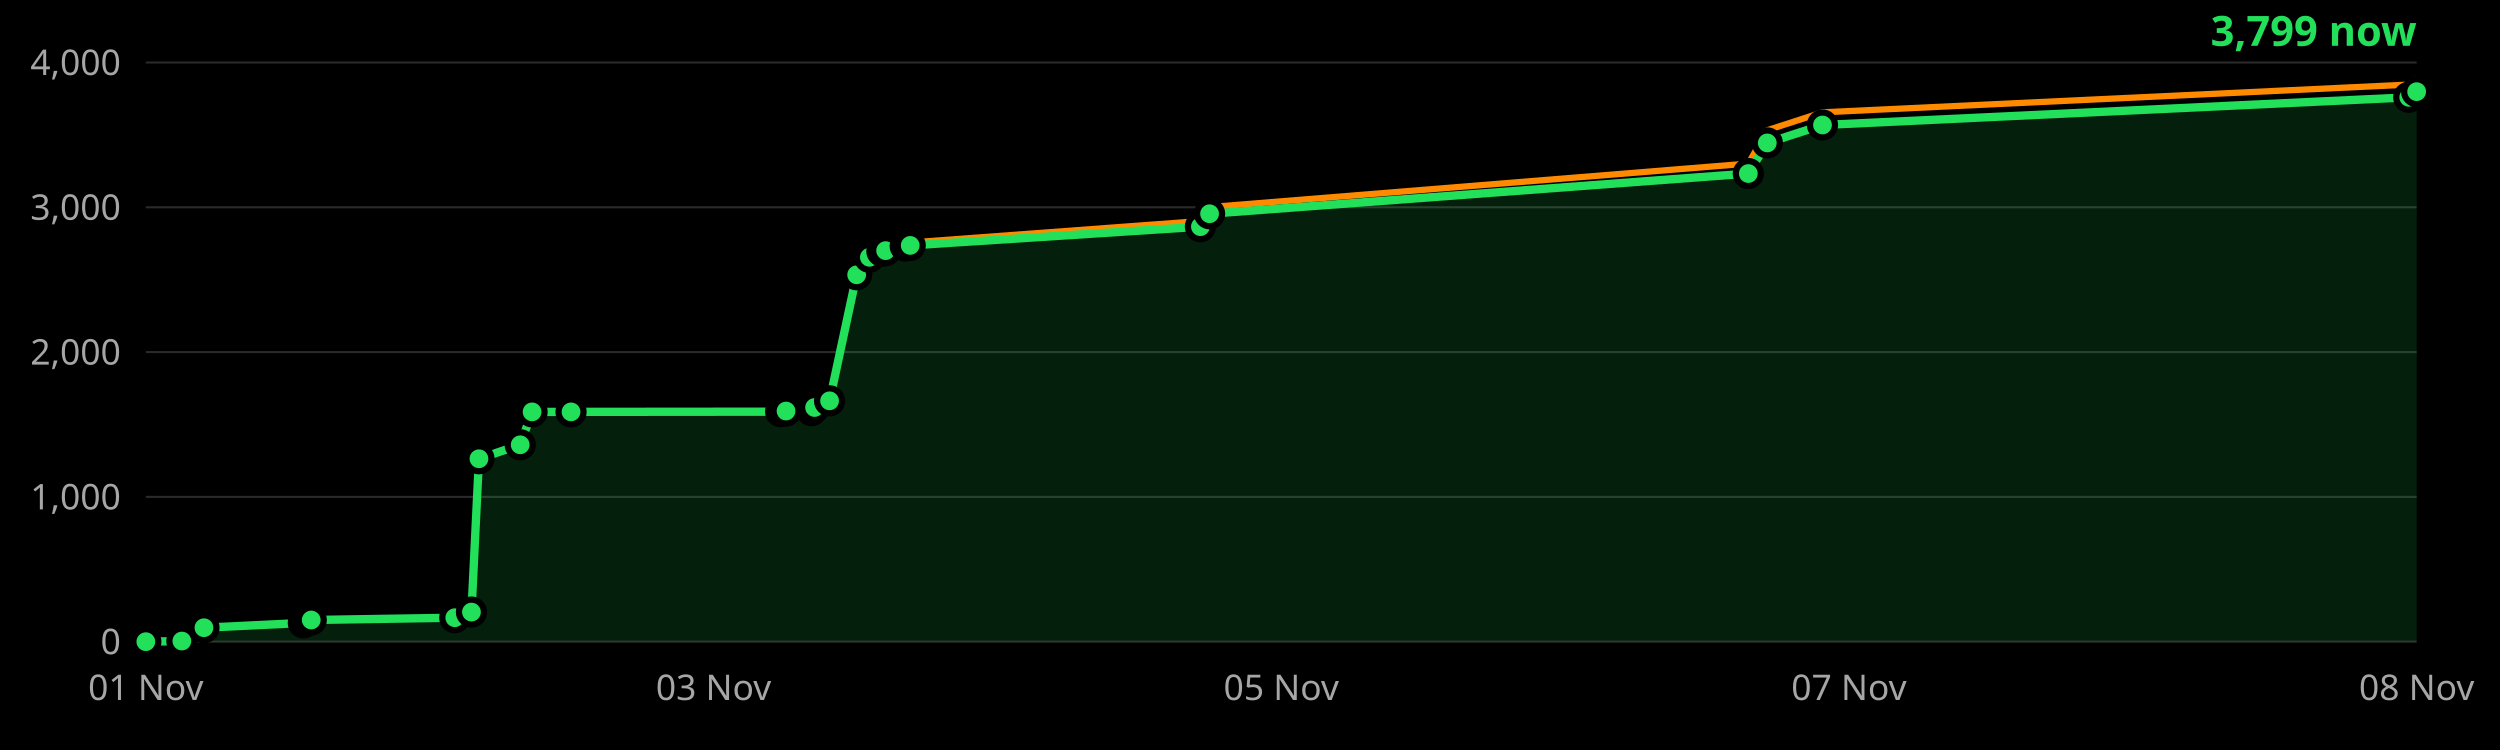
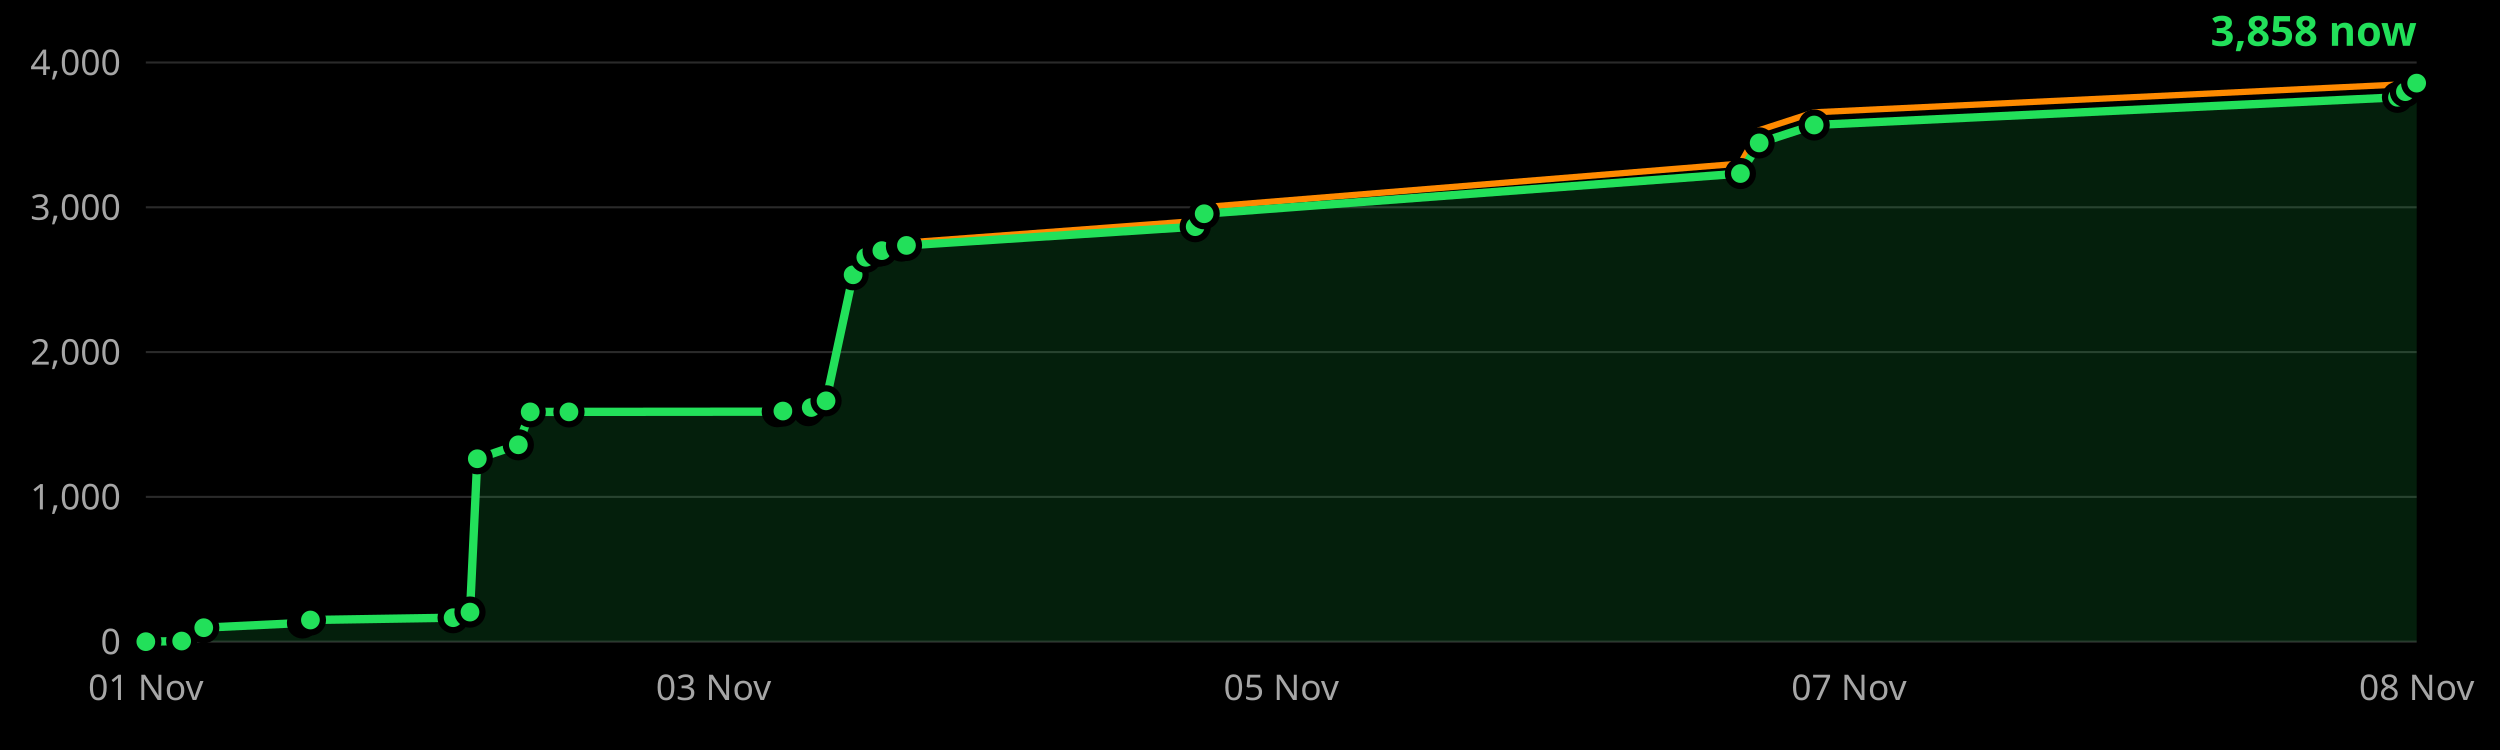
- <svg xmlns="http://www.w3.org/2000/svg" viewBox="0 0 1200 360" role="img" aria-label="Functions matched over time, now 3799">
+ <svg xmlns="http://www.w3.org/2000/svg" viewBox="0 0 1200 360" role="img" aria-label="Functions matched over time, now 3858">
  <style>text{font-family:Segoe UI,system-ui,sans-serif}.h-t,.h-g{opacity:0;pointer-events:none}.h-p:hover .h-t,.h-p:hover .h-g,.h-p:focus .h-t,.h-p:focus .h-g{opacity:1}.h-p:hover .h-d,.h-p:focus .h-d{r:8}.h-p{outline:none}</style>
  <rect width="1200" height="360" fill="#000" />
  <line x1="70" x2="1160" y1="308.0" y2="308.0" stroke="#2a2a2a" stroke-width="1" />
  <text x="58" y="314.0" fill="#a6a6a6" font-size="17" text-anchor="end">0</text>
  <line x1="70" x2="1160" y1="238.5" y2="238.5" stroke="#2a2a2a" stroke-width="1" />
  <text x="58" y="244.5" fill="#a6a6a6" font-size="17" text-anchor="end">1,000</text>
  <line x1="70" x2="1160" y1="169.0" y2="169.0" stroke="#2a2a2a" stroke-width="1" />
  <text x="58" y="175.0" fill="#a6a6a6" font-size="17" text-anchor="end">2,000</text>
  <line x1="70" x2="1160" y1="99.5" y2="99.5" stroke="#2a2a2a" stroke-width="1" />
  <text x="58" y="105.5" fill="#a6a6a6" font-size="17" text-anchor="end">3,000</text>
  <line x1="70" x2="1160" y1="30.0" y2="30.0" stroke="#2a2a2a" stroke-width="1" />
  <text x="58" y="36.0" fill="#a6a6a6" font-size="17" text-anchor="end">4,000</text>
  <text x="70.0" y="336" fill="#a6a6a6" font-size="17" text-anchor="middle">01 Nov</text>
  <text x="342.5" y="336" fill="#a6a6a6" font-size="17" text-anchor="middle">03 Nov</text>
  <text x="615.0" y="336" fill="#a6a6a6" font-size="17" text-anchor="middle">05 Nov</text>
  <text x="887.5" y="336" fill="#a6a6a6" font-size="17" text-anchor="middle">07 Nov</text>
  <text x="1160.0" y="336" fill="#a6a6a6" font-size="17" text-anchor="middle">08 Nov</text>
-   <polyline points="70.0,308.0 87.3,307.7 97.9,301.3 145.6,299.0 147.2,297.9 149.4,297.6 218.3,296.5 226.3,293.8 229.9,220.2 249.7,213.5 255.4,197.7 274.1,197.5 374.7,197.4 377.3,197.0 389.5,196.7 391.0,195.2 398.2,191.9 411.2,131.4 417.3,122.6 423.3,119.7 425.1,119.4 434.5,116.6 436.9,116.4 576.2,106.1 580.6,99.4 839.2,78.5 848.3,62.5 874.8,53.9 1156.2,40.6 1160.0,37.9" fill="none" stroke="#ff8a00" stroke-width="3" stroke-linejoin="round" />
-   <polygon points="70.0,308.0 87.3,307.7 97.9,301.3 145.6,299.0 147.2,297.9 149.4,297.6 218.3,296.5 226.3,293.8 229.9,220.2 249.7,213.5 255.4,197.7 274.1,197.7 374.7,197.6 377.3,197.3 389.5,197.1 391.0,195.6 398.2,192.4 411.2,131.9 417.3,123.5 423.3,120.6 425.1,120.3 434.5,118.1 436.9,117.8 576.2,108.8 580.6,102.6 839.2,83.3 848.3,68.6 874.8,60.0 1156.2,46.7 1160.0,44.0 1160.0,308.0 70.0,308.0" fill="#22e05a" fill-opacity=".14" />
-   <polyline points="70.0,308.0 87.3,307.7 97.9,301.3 145.6,299.0 147.2,297.9 149.4,297.6 218.3,296.5 226.3,293.8 229.9,220.2 249.7,213.5 255.4,197.7 274.1,197.7 374.7,197.6 377.3,197.3 389.5,197.1 391.0,195.6 398.2,192.4 411.2,131.9 417.3,123.5 423.3,120.6 425.1,120.3 434.5,118.1 436.9,117.8 576.2,108.8 580.6,102.6 839.2,83.3 848.3,68.6 874.8,60.0 1156.2,46.7 1160.0,44.0" fill="none" stroke="#22e05a" stroke-width="4" stroke-linejoin="round" />
-   <g class="h-p" tabindex="0">
-     <rect x="70.0" y="30" width="8.7" height="278" fill="transparent" />
+   <polyline points="70.0,308.0 87.2,307.7 97.8,301.3 145.2,299.0 146.8,297.9 149.0,297.6 217.5,296.5 225.6,293.8 229.1,220.2 248.8,213.5 254.5,197.7 273.1,197.5 373.1,197.4 375.8,197.0 388.0,196.7 389.4,195.2 396.5,191.9 409.5,131.4 415.6,122.6 421.5,119.7 423.3,119.4 432.7,116.6 435.1,116.4 573.7,106.1 578.0,99.4 835.4,78.5 844.4,62.5 870.8,53.9 1150.8,40.6 1154.6,37.9 1160.0,34.7" fill="none" stroke="#ff8a00" stroke-width="3" stroke-linejoin="round" />
+   <polygon points="70.0,308.0 87.2,307.7 97.8,301.3 145.2,299.0 146.8,297.9 149.0,297.6 217.5,296.5 225.6,293.8 229.1,220.2 248.8,213.5 254.5,197.7 273.1,197.7 373.1,197.6 375.8,197.3 388.0,197.1 389.4,195.6 396.5,192.4 409.5,131.9 415.6,123.5 421.5,120.6 423.3,120.3 432.7,118.1 435.1,117.8 573.7,108.8 578.0,102.6 835.4,83.3 844.4,68.6 870.8,60.0 1150.8,46.7 1154.6,44.0 1160.0,39.9 1160.0,308.0 70.0,308.0" fill="#22e05a" fill-opacity=".14" />
+   <polyline points="70.0,308.0 87.2,307.7 97.8,301.3 145.2,299.0 146.8,297.9 149.0,297.6 217.5,296.5 225.6,293.8 229.1,220.2 248.8,213.5 254.5,197.7 273.1,197.7 373.1,197.6 375.8,197.3 388.0,197.1 389.4,195.6 396.5,192.4 409.5,131.9 415.6,123.5 421.5,120.6 423.3,120.3 432.7,118.1 435.1,117.8 573.7,108.8 578.0,102.6 835.4,83.3 844.4,68.6 870.8,60.0 1150.8,46.7 1154.6,44.0 1160.0,39.9" fill="none" stroke="#22e05a" stroke-width="4" stroke-linejoin="round" />
+   <g class="h-p" tabindex="0">
+     <rect x="70.0" y="30" width="8.6" height="278" fill="transparent" />
    <line class="h-g" x1="70.0" x2="70.0" y1="30" y2="308" stroke="#fff" stroke-opacity=".35" stroke-width="2" />
    <circle class="h-d" cx="70.0" cy="308.0" r="6" fill="#22e05a" stroke="#000" stroke-width="3" />
    <g class="h-t">
      <rect x="92.0" y="222.0" width="250" height="92" fill="#ff1f00" />
      <rect x="86.0" y="216.0" width="250" height="92" fill="#fff" />
      <text x="100.0" y="242.0" fill="#000" font-size="16" font-weight="700">01 Nov 2026, 12:20</text>
      <text x="100.0" y="268.0" fill="#000" font-size="20" font-weight="900">0 matched</text>
      <text x="100.0" y="292.0" fill="#333" font-size="16">0.00% of code</text>
    </g>
  </g>
  <g class="h-p" tabindex="0">
-     <rect x="78.7" y="30" width="14.0" height="278" fill="transparent" />
-     <line class="h-g" x1="87.3" x2="87.3" y1="30" y2="308" stroke="#fff" stroke-opacity=".35" stroke-width="2" />
-     <circle class="h-d" cx="87.3" cy="307.7" r="6" fill="#22e05a" stroke="#000" stroke-width="3" />
-     <g class="h-t">
-       <rect x="109.3" y="222.0" width="250" height="92" fill="#ff1f00" />
-       <rect x="103.3" y="216.0" width="250" height="92" fill="#fff" />
-       <text x="117.3" y="242.0" fill="#000" font-size="16" font-weight="700">01 Nov 2026, 15:10</text>
-       <text x="117.3" y="268.0" fill="#000" font-size="20" font-weight="900">4 matched</text>
-       <text x="117.3" y="292.0" fill="#333" font-size="16">0.01% of code</text>
-     </g>
-   </g>
-   <g class="h-p" tabindex="0">
-     <rect x="92.6" y="30" width="29.1" height="278" fill="transparent" />
-     <line class="h-g" x1="97.9" x2="97.9" y1="30" y2="308" stroke="#fff" stroke-opacity=".35" stroke-width="2" />
-     <circle class="h-d" cx="97.9" cy="301.3" r="6" fill="#22e05a" stroke="#000" stroke-width="3" />
-     <g class="h-t">
-       <rect x="119.9" y="222.0" width="250" height="92" fill="#ff1f00" />
-       <rect x="113.9" y="216.0" width="250" height="92" fill="#fff" />
-       <text x="127.9" y="242.0" fill="#000" font-size="16" font-weight="700">01 Nov 2026, 16:53</text>
-       <text x="127.9" y="268.0" fill="#000" font-size="20" font-weight="900">96 matched</text>
-       <text x="127.9" y="292.0" fill="#333" font-size="16">0.07% of code</text>
-     </g>
-   </g>
-   <g class="h-p" tabindex="0">
-     <rect x="121.8" y="30" width="24.6" height="278" fill="transparent" />
-     <line class="h-g" x1="145.6" x2="145.6" y1="30" y2="308" stroke="#fff" stroke-opacity=".35" stroke-width="2" />
-     <circle class="h-d" cx="145.6" cy="299.0" r="6" fill="#22e05a" stroke="#000" stroke-width="3" />
-     <g class="h-t">
-       <rect x="167.6" y="222.0" width="250" height="92" fill="#ff1f00" />
-       <rect x="161.6" y="216.0" width="250" height="92" fill="#fff" />
-       <text x="175.6" y="242.0" fill="#000" font-size="16" font-weight="700">01 Nov 2026, 23:39</text>
-       <text x="175.6" y="268.0" fill="#000" font-size="20" font-weight="900">130 matched</text>
-       <text x="175.6" y="292.0" fill="#333" font-size="16">0.08% of code</text>
-     </g>
-   </g>
-   <g class="h-p" tabindex="0">
-     <rect x="146.4" y="30" width="1.9" height="278" fill="transparent" />
-     <line class="h-g" x1="147.2" x2="147.2" y1="30" y2="308" stroke="#fff" stroke-opacity=".35" stroke-width="2" />
-     <circle class="h-d" cx="147.2" cy="297.9" r="6" fill="#22e05a" stroke="#000" stroke-width="3" />
-     <g class="h-t">
-       <rect x="169.2" y="222.0" width="250" height="92" fill="#ff1f00" />
-       <rect x="163.2" y="216.0" width="250" height="92" fill="#fff" />
-       <text x="177.2" y="242.0" fill="#000" font-size="16" font-weight="700">01 Nov 2026, 23:54</text>
-       <text x="177.2" y="268.0" fill="#000" font-size="20" font-weight="900">146 matched</text>
-       <text x="177.2" y="292.0" fill="#333" font-size="16">0.14% of code</text>
-     </g>
-   </g>
-   <g class="h-p" tabindex="0">
-     <rect x="148.3" y="30" width="35.5" height="278" fill="transparent" />
-     <line class="h-g" x1="149.4" x2="149.4" y1="30" y2="308" stroke="#fff" stroke-opacity=".35" stroke-width="2" />
-     <circle class="h-d" cx="149.4" cy="297.6" r="6" fill="#22e05a" stroke="#000" stroke-width="3" />
-     <g class="h-t">
-       <rect x="171.4" y="222.0" width="250" height="92" fill="#ff1f00" />
-       <rect x="165.4" y="216.0" width="250" height="92" fill="#fff" />
-       <text x="179.4" y="242.0" fill="#000" font-size="16" font-weight="700">02 Nov 2026, 00:16</text>
-       <text x="179.4" y="268.0" fill="#000" font-size="20" font-weight="900">149 matched</text>
-       <text x="179.4" y="292.0" fill="#333" font-size="16">0.21% of code</text>
-     </g>
-   </g>
-   <g class="h-p" tabindex="0">
-     <rect x="183.9" y="30" width="38.5" height="278" fill="transparent" />
-     <line class="h-g" x1="218.3" x2="218.3" y1="30" y2="308" stroke="#fff" stroke-opacity=".35" stroke-width="2" />
-     <circle class="h-d" cx="218.3" cy="296.5" r="6" fill="#22e05a" stroke="#000" stroke-width="3" />
-     <g class="h-t">
-       <rect x="240.3" y="222.0" width="250" height="92" fill="#ff1f00" />
-       <rect x="234.3" y="216.0" width="250" height="92" fill="#fff" />
-       <text x="248.3" y="242.0" fill="#000" font-size="16" font-weight="700">02 Nov 2026, 11:29</text>
-       <text x="248.3" y="268.0" fill="#000" font-size="20" font-weight="900">165 matched</text>
-       <text x="248.3" y="292.0" fill="#333" font-size="16">0.28% of code</text>
-     </g>
-   </g>
-   <g class="h-p" tabindex="0">
-     <rect x="222.3" y="30" width="5.8" height="278" fill="transparent" />
-     <line class="h-g" x1="226.3" x2="226.3" y1="30" y2="308" stroke="#fff" stroke-opacity=".35" stroke-width="2" />
-     <circle class="h-d" cx="226.3" cy="293.8" r="6" fill="#22e05a" stroke="#000" stroke-width="3" />
-     <g class="h-t">
-       <rect x="248.3" y="222.0" width="250" height="92" fill="#ff1f00" />
-       <rect x="242.3" y="216.0" width="250" height="92" fill="#fff" />
-       <text x="256.3" y="242.0" fill="#000" font-size="16" font-weight="700">02 Nov 2026, 12:48</text>
-       <text x="256.3" y="268.0" fill="#000" font-size="20" font-weight="900">205 matched</text>
-       <text x="256.3" y="292.0" fill="#333" font-size="16">0.47% of code</text>
-     </g>
-   </g>
-   <g class="h-p" tabindex="0">
-     <rect x="228.1" y="30" width="11.7" height="278" fill="transparent" />
-     <line class="h-g" x1="229.9" x2="229.9" y1="30" y2="308" stroke="#fff" stroke-opacity=".35" stroke-width="2" />
-     <circle class="h-d" cx="229.9" cy="220.2" r="6" fill="#22e05a" stroke="#000" stroke-width="3" />
-     <g class="h-t">
-       <rect x="251.9" y="180.2" width="250" height="92" fill="#ff1f00" />
-       <rect x="245.9" y="174.2" width="250" height="92" fill="#fff" />
-       <text x="259.9" y="200.2" fill="#000" font-size="16" font-weight="700">02 Nov 2026, 13:23</text>
-       <text x="259.9" y="226.2" fill="#000" font-size="20" font-weight="900">1,263 matched</text>
-       <text x="259.9" y="250.2" fill="#333" font-size="16">17.13% of code</text>
-     </g>
-   </g>
-   <g class="h-p" tabindex="0">
-     <rect x="239.8" y="30" width="12.7" height="278" fill="transparent" />
-     <line class="h-g" x1="249.7" x2="249.7" y1="30" y2="308" stroke="#fff" stroke-opacity=".35" stroke-width="2" />
-     <circle class="h-d" cx="249.7" cy="213.5" r="6" fill="#22e05a" stroke="#000" stroke-width="3" />
-     <g class="h-t">
-       <rect x="271.7" y="173.5" width="250" height="92" fill="#ff1f00" />
-       <rect x="265.7" y="167.5" width="250" height="92" fill="#fff" />
-       <text x="279.7" y="193.5" fill="#000" font-size="16" font-weight="700">02 Nov 2026, 16:36</text>
-       <text x="279.7" y="219.5" fill="#000" font-size="20" font-weight="900">1,360 matched</text>
-       <text x="279.7" y="243.5" fill="#333" font-size="16">19.02% of code</text>
-     </g>
-   </g>
-   <g class="h-p" tabindex="0">
-     <rect x="252.5" y="30" width="12.2" height="278" fill="transparent" />
-     <line class="h-g" x1="255.4" x2="255.4" y1="30" y2="308" stroke="#fff" stroke-opacity=".35" stroke-width="2" />
-     <circle class="h-d" cx="255.4" cy="197.7" r="6" fill="#22e05a" stroke="#000" stroke-width="3" />
-     <g class="h-t">
-       <rect x="277.4" y="157.7" width="250" height="92" fill="#ff1f00" />
-       <rect x="271.4" y="151.7" width="250" height="92" fill="#fff" />
-       <text x="285.4" y="177.7" fill="#000" font-size="16" font-weight="700">02 Nov 2026, 17:32</text>
-       <text x="285.4" y="203.7" fill="#000" font-size="20" font-weight="900">1,587 matched</text>
-       <text x="285.4" y="227.7" fill="#333" font-size="16">22.58% of code</text>
-     </g>
-   </g>
-   <g class="h-p" tabindex="0">
-     <rect x="264.7" y="30" width="59.6" height="278" fill="transparent" />
-     <line class="h-g" x1="274.1" x2="274.1" y1="30" y2="308" stroke="#fff" stroke-opacity=".35" stroke-width="2" />
-     <circle class="h-d" cx="274.1" cy="197.7" r="6" fill="#22e05a" stroke="#000" stroke-width="3" />
-     <g class="h-t">
-       <rect x="296.1" y="157.7" width="250" height="92" fill="#ff1f00" />
-       <rect x="290.1" y="151.7" width="250" height="92" fill="#fff" />
-       <text x="304.1" y="177.7" fill="#000" font-size="16" font-weight="700">02 Nov 2026, 20:34</text>
-       <text x="304.1" y="203.7" fill="#000" font-size="20" font-weight="900">1,587 matched</text>
-       <text x="304.1" y="227.7" fill="#333" font-size="16">22.58% of code, 3 non matching</text>
-     </g>
-   </g>
-   <g class="h-p" tabindex="0">
-     <rect x="324.4" y="30" width="51.6" height="278" fill="transparent" />
-     <line class="h-g" x1="374.7" x2="374.7" y1="30" y2="308" stroke="#fff" stroke-opacity=".35" stroke-width="2" />
-     <circle class="h-d" cx="374.7" cy="197.6" r="6" fill="#22e05a" stroke="#000" stroke-width="3" />
-     <g class="h-t">
-       <rect x="396.7" y="157.6" width="250" height="92" fill="#ff1f00" />
-       <rect x="390.7" y="151.6" width="250" height="92" fill="#fff" />
-       <text x="404.7" y="177.6" fill="#000" font-size="16" font-weight="700">03 Nov 2026, 12:56</text>
-       <text x="404.7" y="203.6" fill="#000" font-size="20" font-weight="900">1,589 matched</text>
-       <text x="404.7" y="227.6" fill="#333" font-size="16">22.58% of code, 3 non matching</text>
-     </g>
-   </g>
-   <g class="h-p" tabindex="0">
-     <rect x="376.0" y="30" width="7.4" height="278" fill="transparent" />
-     <line class="h-g" x1="377.3" x2="377.3" y1="30" y2="308" stroke="#fff" stroke-opacity=".35" stroke-width="2" />
-     <circle class="h-d" cx="377.3" cy="197.3" r="6" fill="#22e05a" stroke="#000" stroke-width="3" />
-     <g class="h-t">
-       <rect x="399.3" y="157.3" width="250" height="92" fill="#ff1f00" />
-       <rect x="393.3" y="151.3" width="250" height="92" fill="#fff" />
-       <text x="407.3" y="177.3" fill="#000" font-size="16" font-weight="700">03 Nov 2026, 13:23</text>
-       <text x="407.3" y="203.3" fill="#000" font-size="20" font-weight="900">1,593 matched</text>
-       <text x="407.3" y="227.3" fill="#333" font-size="16">22.61% of code, 4 non matching</text>
-     </g>
-   </g>
-   <g class="h-p" tabindex="0">
-     <rect x="383.4" y="30" width="6.8" height="278" fill="transparent" />
-     <line class="h-g" x1="389.5" x2="389.5" y1="30" y2="308" stroke="#fff" stroke-opacity=".35" stroke-width="2" />
-     <circle class="h-d" cx="389.5" cy="197.1" r="6" fill="#22e05a" stroke="#000" stroke-width="3" />
-     <g class="h-t">
-       <rect x="411.5" y="157.1" width="250" height="92" fill="#ff1f00" />
-       <rect x="405.5" y="151.1" width="250" height="92" fill="#fff" />
-       <text x="419.5" y="177.1" fill="#000" font-size="16" font-weight="700">03 Nov 2026, 15:22</text>
-       <text x="419.5" y="203.1" fill="#000" font-size="20" font-weight="900">1,596 matched</text>
-       <text x="419.5" y="227.1" fill="#333" font-size="16">22.67% of code, 6 non matching</text>
-     </g>
-   </g>
-   <g class="h-p" tabindex="0">
-     <rect x="390.3" y="30" width="4.3" height="278" fill="transparent" />
-     <line class="h-g" x1="391.0" x2="391.0" y1="30" y2="308" stroke="#fff" stroke-opacity=".35" stroke-width="2" />
-     <circle class="h-d" cx="391.0" cy="195.6" r="6" fill="#22e05a" stroke="#000" stroke-width="3" />
-     <g class="h-t">
-       <rect x="413.0" y="155.6" width="250" height="92" fill="#ff1f00" />
-       <rect x="407.0" y="149.6" width="250" height="92" fill="#fff" />
-       <text x="421.0" y="175.6" fill="#000" font-size="16" font-weight="700">03 Nov 2026, 15:36</text>
-       <text x="421.0" y="201.6" fill="#000" font-size="20" font-weight="900">1,617 matched</text>
-       <text x="421.0" y="225.6" fill="#333" font-size="16">22.74% of code, 6 non matching</text>
-     </g>
-   </g>
-   <g class="h-p" tabindex="0">
-     <rect x="394.6" y="30" width="10.1" height="278" fill="transparent" />
-     <line class="h-g" x1="398.2" x2="398.2" y1="30" y2="308" stroke="#fff" stroke-opacity=".35" stroke-width="2" />
-     <circle class="h-d" cx="398.2" cy="192.4" r="6" fill="#22e05a" stroke="#000" stroke-width="3" />
-     <g class="h-t">
-       <rect x="420.2" y="152.4" width="250" height="92" fill="#ff1f00" />
-       <rect x="414.2" y="146.4" width="250" height="92" fill="#fff" />
-       <text x="428.2" y="172.4" fill="#000" font-size="16" font-weight="700">03 Nov 2026, 16:46</text>
-       <text x="428.2" y="198.4" fill="#000" font-size="20" font-weight="900">1,663 matched</text>
-       <text x="428.2" y="222.4" fill="#333" font-size="16">22.85% of code, 7 non matching</text>
-     </g>
-   </g>
-   <g class="h-p" tabindex="0">
-     <rect x="404.7" y="30" width="9.6" height="278" fill="transparent" />
-     <line class="h-g" x1="411.2" x2="411.2" y1="30" y2="308" stroke="#fff" stroke-opacity=".35" stroke-width="2" />
-     <circle class="h-d" cx="411.2" cy="131.9" r="6" fill="#22e05a" stroke="#000" stroke-width="3" />
-     <g class="h-t">
-       <rect x="433.2" y="91.9" width="250" height="92" fill="#ff1f00" />
-       <rect x="427.2" y="85.9" width="250" height="92" fill="#fff" />
-       <text x="441.2" y="111.9" fill="#000" font-size="16" font-weight="700">03 Nov 2026, 18:53</text>
-       <text x="441.2" y="137.9" fill="#000" font-size="20" font-weight="900">2,534 matched</text>
-       <text x="441.2" y="161.9" fill="#333" font-size="16">24.87% of code, 7 non matching</text>
-     </g>
-   </g>
-   <g class="h-p" tabindex="0">
-     <rect x="414.2" y="30" width="6.0" height="278" fill="transparent" />
-     <line class="h-g" x1="417.3" x2="417.3" y1="30" y2="308" stroke="#fff" stroke-opacity=".35" stroke-width="2" />
-     <circle class="h-d" cx="417.3" cy="123.5" r="6" fill="#22e05a" stroke="#000" stroke-width="3" />
-     <g class="h-t">
-       <rect x="439.3" y="83.5" width="250" height="92" fill="#ff1f00" />
-       <rect x="433.3" y="77.5" width="250" height="92" fill="#fff" />
-       <text x="447.3" y="103.5" fill="#000" font-size="16" font-weight="700">03 Nov 2026, 19:53</text>
-       <text x="447.3" y="129.5" fill="#000" font-size="20" font-weight="900">2,654 matched</text>
-       <text x="447.3" y="153.5" fill="#333" font-size="16">25.24% of code, 14 non matching</text>
-     </g>
-   </g>
-   <g class="h-p" tabindex="0">
-     <rect x="420.3" y="30" width="3.9" height="278" fill="transparent" />
+     <rect x="78.6" y="30" width="13.9" height="278" fill="transparent" />
+     <line class="h-g" x1="87.2" x2="87.2" y1="30" y2="308" stroke="#fff" stroke-opacity=".35" stroke-width="2" />
+     <circle class="h-d" cx="87.2" cy="307.7" r="6" fill="#22e05a" stroke="#000" stroke-width="3" />
+     <g class="h-t">
+       <rect x="109.2" y="222.0" width="250" height="92" fill="#ff1f00" />
+       <rect x="103.2" y="216.0" width="250" height="92" fill="#fff" />
+       <text x="117.2" y="242.0" fill="#000" font-size="16" font-weight="700">01 Nov 2026, 15:10</text>
+       <text x="117.2" y="268.0" fill="#000" font-size="20" font-weight="900">4 matched</text>
+       <text x="117.2" y="292.0" fill="#333" font-size="16">0.01% of code</text>
+     </g>
+   </g>
+   <g class="h-p" tabindex="0">
+     <rect x="92.5" y="30" width="29.0" height="278" fill="transparent" />
+     <line class="h-g" x1="97.8" x2="97.8" y1="30" y2="308" stroke="#fff" stroke-opacity=".35" stroke-width="2" />
+     <circle class="h-d" cx="97.8" cy="301.3" r="6" fill="#22e05a" stroke="#000" stroke-width="3" />
+     <g class="h-t">
+       <rect x="119.8" y="222.0" width="250" height="92" fill="#ff1f00" />
+       <rect x="113.8" y="216.0" width="250" height="92" fill="#fff" />
+       <text x="127.8" y="242.0" fill="#000" font-size="16" font-weight="700">01 Nov 2026, 16:53</text>
+       <text x="127.8" y="268.0" fill="#000" font-size="20" font-weight="900">96 matched</text>
+       <text x="127.8" y="292.0" fill="#333" font-size="16">0.07% of code</text>
+     </g>
+   </g>
+   <g class="h-p" tabindex="0">
+     <rect x="121.5" y="30" width="24.5" height="278" fill="transparent" />
+     <line class="h-g" x1="145.2" x2="145.2" y1="30" y2="308" stroke="#fff" stroke-opacity=".35" stroke-width="2" />
+     <circle class="h-d" cx="145.2" cy="299.0" r="6" fill="#22e05a" stroke="#000" stroke-width="3" />
+     <g class="h-t">
+       <rect x="167.2" y="222.0" width="250" height="92" fill="#ff1f00" />
+       <rect x="161.2" y="216.0" width="250" height="92" fill="#fff" />
+       <text x="175.2" y="242.0" fill="#000" font-size="16" font-weight="700">01 Nov 2026, 23:39</text>
+       <text x="175.2" y="268.0" fill="#000" font-size="20" font-weight="900">130 matched</text>
+       <text x="175.2" y="292.0" fill="#333" font-size="16">0.08% of code</text>
+     </g>
+   </g>
+   <g class="h-p" tabindex="0">
+     <rect x="146.0" y="30" width="1.9" height="278" fill="transparent" />
+     <line class="h-g" x1="146.8" x2="146.8" y1="30" y2="308" stroke="#fff" stroke-opacity=".35" stroke-width="2" />
+     <circle class="h-d" cx="146.8" cy="297.9" r="6" fill="#22e05a" stroke="#000" stroke-width="3" />
+     <g class="h-t">
+       <rect x="168.8" y="222.0" width="250" height="92" fill="#ff1f00" />
+       <rect x="162.8" y="216.0" width="250" height="92" fill="#fff" />
+       <text x="176.8" y="242.0" fill="#000" font-size="16" font-weight="700">01 Nov 2026, 23:54</text>
+       <text x="176.8" y="268.0" fill="#000" font-size="20" font-weight="900">146 matched</text>
+       <text x="176.8" y="292.0" fill="#333" font-size="16">0.14% of code</text>
+     </g>
+   </g>
+   <g class="h-p" tabindex="0">
+     <rect x="147.9" y="30" width="35.4" height="278" fill="transparent" />
+     <line class="h-g" x1="149.0" x2="149.0" y1="30" y2="308" stroke="#fff" stroke-opacity=".35" stroke-width="2" />
+     <circle class="h-d" cx="149.0" cy="297.6" r="6" fill="#22e05a" stroke="#000" stroke-width="3" />
+     <g class="h-t">
+       <rect x="171.0" y="222.0" width="250" height="92" fill="#ff1f00" />
+       <rect x="165.0" y="216.0" width="250" height="92" fill="#fff" />
+       <text x="179.0" y="242.0" fill="#000" font-size="16" font-weight="700">02 Nov 2026, 00:16</text>
+       <text x="179.0" y="268.0" fill="#000" font-size="20" font-weight="900">149 matched</text>
+       <text x="179.0" y="292.0" fill="#333" font-size="16">0.21% of code</text>
+     </g>
+   </g>
+   <g class="h-p" tabindex="0">
+     <rect x="183.3" y="30" width="38.3" height="278" fill="transparent" />
+     <line class="h-g" x1="217.5" x2="217.5" y1="30" y2="308" stroke="#fff" stroke-opacity=".35" stroke-width="2" />
+     <circle class="h-d" cx="217.5" cy="296.5" r="6" fill="#22e05a" stroke="#000" stroke-width="3" />
+     <g class="h-t">
+       <rect x="239.5" y="222.0" width="250" height="92" fill="#ff1f00" />
+       <rect x="233.5" y="216.0" width="250" height="92" fill="#fff" />
+       <text x="247.5" y="242.0" fill="#000" font-size="16" font-weight="700">02 Nov 2026, 11:29</text>
+       <text x="247.5" y="268.0" fill="#000" font-size="20" font-weight="900">165 matched</text>
+       <text x="247.5" y="292.0" fill="#333" font-size="16">0.28% of code</text>
+     </g>
+   </g>
+   <g class="h-p" tabindex="0">
+     <rect x="221.6" y="30" width="5.8" height="278" fill="transparent" />
+     <line class="h-g" x1="225.6" x2="225.6" y1="30" y2="308" stroke="#fff" stroke-opacity=".35" stroke-width="2" />
+     <circle class="h-d" cx="225.6" cy="293.8" r="6" fill="#22e05a" stroke="#000" stroke-width="3" />
+     <g class="h-t">
+       <rect x="247.6" y="222.0" width="250" height="92" fill="#ff1f00" />
+       <rect x="241.6" y="216.0" width="250" height="92" fill="#fff" />
+       <text x="255.6" y="242.0" fill="#000" font-size="16" font-weight="700">02 Nov 2026, 12:48</text>
+       <text x="255.6" y="268.0" fill="#000" font-size="20" font-weight="900">205 matched</text>
+       <text x="255.6" y="292.0" fill="#333" font-size="16">0.47% of code</text>
+     </g>
+   </g>
+   <g class="h-p" tabindex="0">
+     <rect x="227.4" y="30" width="11.6" height="278" fill="transparent" />
+     <line class="h-g" x1="229.1" x2="229.1" y1="30" y2="308" stroke="#fff" stroke-opacity=".35" stroke-width="2" />
+     <circle class="h-d" cx="229.1" cy="220.2" r="6" fill="#22e05a" stroke="#000" stroke-width="3" />
+     <g class="h-t">
+       <rect x="251.1" y="180.2" width="250" height="92" fill="#ff1f00" />
+       <rect x="245.1" y="174.2" width="250" height="92" fill="#fff" />
+       <text x="259.1" y="200.2" fill="#000" font-size="16" font-weight="700">02 Nov 2026, 13:23</text>
+       <text x="259.1" y="226.2" fill="#000" font-size="20" font-weight="900">1,263 matched</text>
+       <text x="259.1" y="250.2" fill="#333" font-size="16">17.13% of code</text>
+     </g>
+   </g>
+   <g class="h-p" tabindex="0">
+     <rect x="239.0" y="30" width="12.7" height="278" fill="transparent" />
+     <line class="h-g" x1="248.8" x2="248.8" y1="30" y2="308" stroke="#fff" stroke-opacity=".35" stroke-width="2" />
+     <circle class="h-d" cx="248.8" cy="213.5" r="6" fill="#22e05a" stroke="#000" stroke-width="3" />
+     <g class="h-t">
+       <rect x="270.8" y="173.5" width="250" height="92" fill="#ff1f00" />
+       <rect x="264.8" y="167.5" width="250" height="92" fill="#fff" />
+       <text x="278.8" y="193.5" fill="#000" font-size="16" font-weight="700">02 Nov 2026, 16:36</text>
+       <text x="278.8" y="219.5" fill="#000" font-size="20" font-weight="900">1,360 matched</text>
+       <text x="278.8" y="243.5" fill="#333" font-size="16">19.02% of code</text>
+     </g>
+   </g>
+   <g class="h-p" tabindex="0">
+     <rect x="251.6" y="30" width="12.1" height="278" fill="transparent" />
+     <line class="h-g" x1="254.5" x2="254.5" y1="30" y2="308" stroke="#fff" stroke-opacity=".35" stroke-width="2" />
+     <circle class="h-d" cx="254.5" cy="197.7" r="6" fill="#22e05a" stroke="#000" stroke-width="3" />
+     <g class="h-t">
+       <rect x="276.5" y="157.7" width="250" height="92" fill="#ff1f00" />
+       <rect x="270.5" y="151.7" width="250" height="92" fill="#fff" />
+       <text x="284.5" y="177.7" fill="#000" font-size="16" font-weight="700">02 Nov 2026, 17:32</text>
+       <text x="284.5" y="203.7" fill="#000" font-size="20" font-weight="900">1,587 matched</text>
+       <text x="284.5" y="227.7" fill="#333" font-size="16">22.58% of code</text>
+     </g>
+   </g>
+   <g class="h-p" tabindex="0">
+     <rect x="263.8" y="30" width="59.3" height="278" fill="transparent" />
+     <line class="h-g" x1="273.1" x2="273.1" y1="30" y2="308" stroke="#fff" stroke-opacity=".35" stroke-width="2" />
+     <circle class="h-d" cx="273.1" cy="197.7" r="6" fill="#22e05a" stroke="#000" stroke-width="3" />
+     <g class="h-t">
+       <rect x="295.1" y="157.7" width="250" height="92" fill="#ff1f00" />
+       <rect x="289.1" y="151.7" width="250" height="92" fill="#fff" />
+       <text x="303.1" y="177.7" fill="#000" font-size="16" font-weight="700">02 Nov 2026, 20:34</text>
+       <text x="303.1" y="203.7" fill="#000" font-size="20" font-weight="900">1,587 matched</text>
+       <text x="303.1" y="227.7" fill="#333" font-size="16">22.58% of code, 3 non matching</text>
+     </g>
+   </g>
+   <g class="h-p" tabindex="0">
+     <rect x="323.1" y="30" width="51.4" height="278" fill="transparent" />
+     <line class="h-g" x1="373.1" x2="373.1" y1="30" y2="308" stroke="#fff" stroke-opacity=".35" stroke-width="2" />
+     <circle class="h-d" cx="373.1" cy="197.6" r="6" fill="#22e05a" stroke="#000" stroke-width="3" />
+     <g class="h-t">
+       <rect x="395.1" y="157.6" width="250" height="92" fill="#ff1f00" />
+       <rect x="389.1" y="151.6" width="250" height="92" fill="#fff" />
+       <text x="403.1" y="177.6" fill="#000" font-size="16" font-weight="700">03 Nov 2026, 12:56</text>
+       <text x="403.1" y="203.6" fill="#000" font-size="20" font-weight="900">1,589 matched</text>
+       <text x="403.1" y="227.6" fill="#333" font-size="16">22.58% of code, 3 non matching</text>
+     </g>
+   </g>
+   <g class="h-p" tabindex="0">
+     <rect x="374.5" y="30" width="7.4" height="278" fill="transparent" />
+     <line class="h-g" x1="375.8" x2="375.8" y1="30" y2="308" stroke="#fff" stroke-opacity=".35" stroke-width="2" />
+     <circle class="h-d" cx="375.8" cy="197.3" r="6" fill="#22e05a" stroke="#000" stroke-width="3" />
+     <g class="h-t">
+       <rect x="397.8" y="157.3" width="250" height="92" fill="#ff1f00" />
+       <rect x="391.8" y="151.3" width="250" height="92" fill="#fff" />
+       <text x="405.8" y="177.3" fill="#000" font-size="16" font-weight="700">03 Nov 2026, 13:23</text>
+       <text x="405.8" y="203.3" fill="#000" font-size="20" font-weight="900">1,593 matched</text>
+       <text x="405.8" y="227.3" fill="#333" font-size="16">22.61% of code, 4 non matching</text>
+     </g>
+   </g>
+   <g class="h-p" tabindex="0">
+     <rect x="381.9" y="30" width="6.8" height="278" fill="transparent" />
+     <line class="h-g" x1="388.0" x2="388.0" y1="30" y2="308" stroke="#fff" stroke-opacity=".35" stroke-width="2" />
+     <circle class="h-d" cx="388.0" cy="197.1" r="6" fill="#22e05a" stroke="#000" stroke-width="3" />
+     <g class="h-t">
+       <rect x="410.0" y="157.1" width="250" height="92" fill="#ff1f00" />
+       <rect x="404.0" y="151.1" width="250" height="92" fill="#fff" />
+       <text x="418.0" y="177.1" fill="#000" font-size="16" font-weight="700">03 Nov 2026, 15:22</text>
+       <text x="418.0" y="203.1" fill="#000" font-size="20" font-weight="900">1,596 matched</text>
+       <text x="418.0" y="227.1" fill="#333" font-size="16">22.67% of code, 6 non matching</text>
+     </g>
+   </g>
+   <g class="h-p" tabindex="0">
+     <rect x="388.7" y="30" width="4.3" height="278" fill="transparent" />
+     <line class="h-g" x1="389.4" x2="389.4" y1="30" y2="308" stroke="#fff" stroke-opacity=".35" stroke-width="2" />
+     <circle class="h-d" cx="389.4" cy="195.6" r="6" fill="#22e05a" stroke="#000" stroke-width="3" />
+     <g class="h-t">
+       <rect x="411.4" y="155.6" width="250" height="92" fill="#ff1f00" />
+       <rect x="405.4" y="149.6" width="250" height="92" fill="#fff" />
+       <text x="419.4" y="175.6" fill="#000" font-size="16" font-weight="700">03 Nov 2026, 15:36</text>
+       <text x="419.4" y="201.6" fill="#000" font-size="20" font-weight="900">1,617 matched</text>
+       <text x="419.4" y="225.6" fill="#333" font-size="16">22.74% of code, 6 non matching</text>
+     </g>
+   </g>
+   <g class="h-p" tabindex="0">
+     <rect x="393.0" y="30" width="10.0" height="278" fill="transparent" />
+     <line class="h-g" x1="396.5" x2="396.5" y1="30" y2="308" stroke="#fff" stroke-opacity=".35" stroke-width="2" />
+     <circle class="h-d" cx="396.5" cy="192.4" r="6" fill="#22e05a" stroke="#000" stroke-width="3" />
+     <g class="h-t">
+       <rect x="418.5" y="152.4" width="250" height="92" fill="#ff1f00" />
+       <rect x="412.5" y="146.4" width="250" height="92" fill="#fff" />
+       <text x="426.5" y="172.4" fill="#000" font-size="16" font-weight="700">03 Nov 2026, 16:46</text>
+       <text x="426.5" y="198.4" fill="#000" font-size="20" font-weight="900">1,663 matched</text>
+       <text x="426.5" y="222.4" fill="#333" font-size="16">22.85% of code, 7 non matching</text>
+     </g>
+   </g>
+   <g class="h-p" tabindex="0">
+     <rect x="403.0" y="30" width="9.5" height="278" fill="transparent" />
+     <line class="h-g" x1="409.5" x2="409.5" y1="30" y2="308" stroke="#fff" stroke-opacity=".35" stroke-width="2" />
+     <circle class="h-d" cx="409.5" cy="131.9" r="6" fill="#22e05a" stroke="#000" stroke-width="3" />
+     <g class="h-t">
+       <rect x="431.5" y="91.9" width="250" height="92" fill="#ff1f00" />
+       <rect x="425.5" y="85.9" width="250" height="92" fill="#fff" />
+       <text x="439.5" y="111.9" fill="#000" font-size="16" font-weight="700">03 Nov 2026, 18:53</text>
+       <text x="439.5" y="137.9" fill="#000" font-size="20" font-weight="900">2,534 matched</text>
+       <text x="439.5" y="161.9" fill="#333" font-size="16">24.87% of code, 7 non matching</text>
+     </g>
+   </g>
+   <g class="h-p" tabindex="0">
+     <rect x="412.5" y="30" width="6.0" height="278" fill="transparent" />
+     <line class="h-g" x1="415.6" x2="415.6" y1="30" y2="308" stroke="#fff" stroke-opacity=".35" stroke-width="2" />
+     <circle class="h-d" cx="415.6" cy="123.5" r="6" fill="#22e05a" stroke="#000" stroke-width="3" />
+     <g class="h-t">
+       <rect x="437.6" y="83.5" width="250" height="92" fill="#ff1f00" />
+       <rect x="431.6" y="77.5" width="250" height="92" fill="#fff" />
+       <text x="445.6" y="103.5" fill="#000" font-size="16" font-weight="700">03 Nov 2026, 19:53</text>
+       <text x="445.6" y="129.5" fill="#000" font-size="20" font-weight="900">2,654 matched</text>
+       <text x="445.6" y="153.5" fill="#333" font-size="16">25.24% of code, 14 non matching</text>
+     </g>
+   </g>
+   <g class="h-p" tabindex="0">
+     <rect x="418.5" y="30" width="3.9" height="278" fill="transparent" />
+     <line class="h-g" x1="421.5" x2="421.5" y1="30" y2="308" stroke="#fff" stroke-opacity=".35" stroke-width="2" />
+     <circle class="h-d" cx="421.5" cy="120.6" r="6" fill="#22e05a" stroke="#000" stroke-width="3" />
+     <g class="h-t">
+       <rect x="443.5" y="80.6" width="250" height="92" fill="#ff1f00" />
+       <rect x="437.5" y="74.6" width="250" height="92" fill="#fff" />
+       <text x="451.5" y="100.6" fill="#000" font-size="16" font-weight="700">03 Nov 2026, 20:51</text>
+       <text x="451.5" y="126.6" fill="#000" font-size="20" font-weight="900">2,696 matched</text>
+       <text x="451.5" y="150.6" fill="#333" font-size="16">25.27% of code, 14 non matching</text>
+     </g>
+   </g>
+   <g class="h-p" tabindex="0">
+     <rect x="422.4" y="30" width="5.6" height="278" fill="transparent" />
    <line class="h-g" x1="423.3" x2="423.3" y1="30" y2="308" stroke="#fff" stroke-opacity=".35" stroke-width="2" />
-     <circle class="h-d" cx="423.3" cy="120.6" r="6" fill="#22e05a" stroke="#000" stroke-width="3" />
-     <g class="h-t">
-       <rect x="445.3" y="80.6" width="250" height="92" fill="#ff1f00" />
-       <rect x="439.3" y="74.6" width="250" height="92" fill="#fff" />
-       <text x="453.3" y="100.6" fill="#000" font-size="16" font-weight="700">03 Nov 2026, 20:51</text>
-       <text x="453.3" y="126.6" fill="#000" font-size="20" font-weight="900">2,696 matched</text>
-       <text x="453.3" y="150.6" fill="#333" font-size="16">25.27% of code, 14 non matching</text>
-     </g>
-   </g>
-   <g class="h-p" tabindex="0">
-     <rect x="424.2" y="30" width="5.6" height="278" fill="transparent" />
-     <line class="h-g" x1="425.1" x2="425.1" y1="30" y2="308" stroke="#fff" stroke-opacity=".35" stroke-width="2" />
-     <circle class="h-d" cx="425.1" cy="120.3" r="6" fill="#22e05a" stroke="#000" stroke-width="3" />
-     <g class="h-t">
-       <rect x="447.1" y="80.3" width="250" height="92" fill="#ff1f00" />
-       <rect x="441.1" y="74.3" width="250" height="92" fill="#fff" />
-       <text x="455.1" y="100.3" fill="#000" font-size="16" font-weight="700">03 Nov 2026, 21:09</text>
-       <text x="455.1" y="126.3" fill="#000" font-size="20" font-weight="900">2,700 matched</text>
-       <text x="455.1" y="150.3" fill="#333" font-size="16">25.27% of code, 14 non matching</text>
-     </g>
-   </g>
-   <g class="h-p" tabindex="0">
-     <rect x="429.8" y="30" width="5.9" height="278" fill="transparent" />
-     <line class="h-g" x1="434.5" x2="434.5" y1="30" y2="308" stroke="#fff" stroke-opacity=".35" stroke-width="2" />
-     <circle class="h-d" cx="434.5" cy="118.1" r="6" fill="#22e05a" stroke="#000" stroke-width="3" />
-     <g class="h-t">
-       <rect x="456.5" y="78.1" width="250" height="92" fill="#ff1f00" />
-       <rect x="450.5" y="72.1" width="250" height="92" fill="#fff" />
-       <text x="464.5" y="98.1" fill="#000" font-size="16" font-weight="700">03 Nov 2026, 22:41</text>
-       <text x="464.5" y="124.1" fill="#000" font-size="20" font-weight="900">2,733 matched</text>
-       <text x="464.5" y="148.1" fill="#333" font-size="16">25.51% of code, 21 non matching</text>
-     </g>
-   </g>
-   <g class="h-p" tabindex="0">
-     <rect x="435.7" y="30" width="70.9" height="278" fill="transparent" />
-     <line class="h-g" x1="436.9" x2="436.9" y1="30" y2="308" stroke="#fff" stroke-opacity=".35" stroke-width="2" />
-     <circle class="h-d" cx="436.9" cy="117.8" r="6" fill="#22e05a" stroke="#000" stroke-width="3" />
-     <g class="h-t">
-       <rect x="458.9" y="77.8" width="250" height="92" fill="#ff1f00" />
-       <rect x="452.9" y="71.8" width="250" height="92" fill="#fff" />
-       <text x="466.9" y="97.8" fill="#000" font-size="16" font-weight="700">03 Nov 2026, 23:05</text>
-       <text x="466.9" y="123.8" fill="#000" font-size="20" font-weight="900">2,736 matched</text>
-       <text x="466.9" y="147.8" fill="#333" font-size="16">25.52% of code, 21 non matching</text>
-     </g>
-   </g>
-   <g class="h-p" tabindex="0">
-     <rect x="506.6" y="30" width="71.8" height="278" fill="transparent" />
-     <line class="h-g" x1="576.2" x2="576.2" y1="30" y2="308" stroke="#fff" stroke-opacity=".35" stroke-width="2" />
-     <circle class="h-d" cx="576.2" cy="108.8" r="6" fill="#22e05a" stroke="#000" stroke-width="3" />
-     <g class="h-t">
-       <rect x="598.2" y="68.8" width="250" height="92" fill="#ff1f00" />
-       <rect x="592.2" y="62.8" width="250" height="92" fill="#fff" />
-       <text x="606.2" y="88.8" fill="#000" font-size="16" font-weight="700">04 Nov 2026, 21:46</text>
-       <text x="606.2" y="114.8" fill="#000" font-size="20" font-weight="900">2,866 matched</text>
-       <text x="606.2" y="138.8" fill="#333" font-size="16">25.70% of code, 39 non matching</text>
-     </g>
-   </g>
-   <g class="h-p" tabindex="0">
-     <rect x="578.4" y="30" width="131.5" height="278" fill="transparent" />
-     <line class="h-g" x1="580.6" x2="580.6" y1="30" y2="308" stroke="#fff" stroke-opacity=".35" stroke-width="2" />
-     <circle class="h-d" cx="580.6" cy="102.6" r="6" fill="#22e05a" stroke="#000" stroke-width="3" />
-     <g class="h-t">
-       <rect x="602.6" y="62.6" width="250" height="92" fill="#ff1f00" />
-       <rect x="596.6" y="56.6" width="250" height="92" fill="#fff" />
-       <text x="610.6" y="82.6" fill="#000" font-size="16" font-weight="700">04 Nov 2026, 22:28</text>
-       <text x="610.6" y="108.6" fill="#000" font-size="20" font-weight="900">2,956 matched</text>
-       <text x="610.6" y="132.6" fill="#333" font-size="16">26.06% of code, 46 non matching</text>
-     </g>
-   </g>
-   <g class="h-p" tabindex="0">
-     <rect x="709.9" y="30" width="133.9" height="278" fill="transparent" />
-     <line class="h-g" x1="839.2" x2="839.2" y1="30" y2="308" stroke="#fff" stroke-opacity=".35" stroke-width="2" />
-     <circle class="h-d" cx="839.2" cy="83.3" r="6" fill="#22e05a" stroke="#000" stroke-width="3" />
-     <g class="h-t">
-       <rect x="579.2" y="43.3" width="250" height="92" fill="#ff1f00" />
-       <rect x="573.2" y="37.3" width="250" height="92" fill="#fff" />
-       <text x="587.2" y="63.3" fill="#000" font-size="16" font-weight="700">06 Nov 2026, 16:35</text>
-       <text x="587.2" y="89.3" fill="#000" font-size="20" font-weight="900">3,233 matched</text>
-       <text x="587.2" y="113.3" fill="#333" font-size="16">26.65% of code, 69 non matching</text>
-     </g>
-   </g>
-   <g class="h-p" tabindex="0">
-     <rect x="843.8" y="30" width="17.8" height="278" fill="transparent" />
-     <line class="h-g" x1="848.3" x2="848.3" y1="30" y2="308" stroke="#fff" stroke-opacity=".35" stroke-width="2" />
-     <circle class="h-d" cx="848.3" cy="68.6" r="6" fill="#22e05a" stroke="#000" stroke-width="3" />
-     <g class="h-t">
-       <rect x="588.3" y="36.0" width="250" height="92" fill="#ff1f00" />
-       <rect x="582.3" y="30.0" width="250" height="92" fill="#fff" />
-       <text x="596.3" y="56.0" fill="#000" font-size="16" font-weight="700">06 Nov 2026, 18:03</text>
-       <text x="596.3" y="82.0" fill="#000" font-size="20" font-weight="900">3,445 matched</text>
-       <text x="596.3" y="106.0" fill="#333" font-size="16">27.83% of code, 87 non matching</text>
-     </g>
-   </g>
-   <g class="h-p" tabindex="0">
-     <rect x="861.5" y="30" width="154.0" height="278" fill="transparent" />
-     <line class="h-g" x1="874.8" x2="874.8" y1="30" y2="308" stroke="#fff" stroke-opacity=".35" stroke-width="2" />
-     <circle class="h-d" cx="874.8" cy="60.0" r="6" fill="#22e05a" stroke="#000" stroke-width="3" />
-     <g class="h-t">
-       <rect x="614.8" y="36.0" width="250" height="92" fill="#ff1f00" />
-       <rect x="608.8" y="30.0" width="250" height="92" fill="#fff" />
-       <text x="622.8" y="56.0" fill="#000" font-size="16" font-weight="700">06 Nov 2026, 22:22</text>
-       <text x="622.8" y="82.0" fill="#000" font-size="20" font-weight="900">3,569 matched</text>
-       <text x="622.8" y="106.0" fill="#333" font-size="16">28.47% of code, 87 non matching</text>
-     </g>
-   </g>
-   <g class="h-p" tabindex="0">
-     <rect x="1015.5" y="30" width="142.6" height="278" fill="transparent" />
-     <line class="h-g" x1="1156.2" x2="1156.2" y1="30" y2="308" stroke="#fff" stroke-opacity=".35" stroke-width="2" />
-     <circle class="h-d" cx="1156.2" cy="46.7" r="6" fill="#22e05a" stroke="#000" stroke-width="3" />
-     <g class="h-t">
-       <rect x="896.2" y="36.0" width="250" height="92" fill="#ff1f00" />
-       <rect x="890.2" y="30.0" width="250" height="92" fill="#fff" />
-       <text x="904.2" y="56.0" fill="#000" font-size="16" font-weight="700">08 Nov 2026, 20:12</text>
-       <text x="904.2" y="82.0" fill="#000" font-size="20" font-weight="900">3,760 matched</text>
-       <text x="904.2" y="106.0" fill="#333" font-size="16">30.80% of code, 87 non matching</text>
-     </g>
-   </g>
-   <g class="h-p" tabindex="0">
-     <rect x="1158.1" y="30" width="1.9" height="278" fill="transparent" />
+     <circle class="h-d" cx="423.3" cy="120.3" r="6" fill="#22e05a" stroke="#000" stroke-width="3" />
+     <g class="h-t">
+       <rect x="445.3" y="80.3" width="250" height="92" fill="#ff1f00" />
+       <rect x="439.3" y="74.3" width="250" height="92" fill="#fff" />
+       <text x="453.3" y="100.3" fill="#000" font-size="16" font-weight="700">03 Nov 2026, 21:09</text>
+       <text x="453.3" y="126.3" fill="#000" font-size="20" font-weight="900">2,700 matched</text>
+       <text x="453.3" y="150.3" fill="#333" font-size="16">25.27% of code, 14 non matching</text>
+     </g>
+   </g>
+   <g class="h-p" tabindex="0">
+     <rect x="428.0" y="30" width="5.9" height="278" fill="transparent" />
+     <line class="h-g" x1="432.7" x2="432.7" y1="30" y2="308" stroke="#fff" stroke-opacity=".35" stroke-width="2" />
+     <circle class="h-d" cx="432.7" cy="118.1" r="6" fill="#22e05a" stroke="#000" stroke-width="3" />
+     <g class="h-t">
+       <rect x="454.7" y="78.1" width="250" height="92" fill="#ff1f00" />
+       <rect x="448.7" y="72.1" width="250" height="92" fill="#fff" />
+       <text x="462.7" y="98.1" fill="#000" font-size="16" font-weight="700">03 Nov 2026, 22:41</text>
+       <text x="462.7" y="124.1" fill="#000" font-size="20" font-weight="900">2,733 matched</text>
+       <text x="462.7" y="148.1" fill="#333" font-size="16">25.51% of code, 21 non matching</text>
+     </g>
+   </g>
+   <g class="h-p" tabindex="0">
+     <rect x="433.9" y="30" width="70.5" height="278" fill="transparent" />
+     <line class="h-g" x1="435.1" x2="435.1" y1="30" y2="308" stroke="#fff" stroke-opacity=".35" stroke-width="2" />
+     <circle class="h-d" cx="435.1" cy="117.8" r="6" fill="#22e05a" stroke="#000" stroke-width="3" />
+     <g class="h-t">
+       <rect x="457.1" y="77.8" width="250" height="92" fill="#ff1f00" />
+       <rect x="451.1" y="71.8" width="250" height="92" fill="#fff" />
+       <text x="465.1" y="97.8" fill="#000" font-size="16" font-weight="700">03 Nov 2026, 23:05</text>
+       <text x="465.1" y="123.8" fill="#000" font-size="20" font-weight="900">2,736 matched</text>
+       <text x="465.1" y="147.8" fill="#333" font-size="16">25.52% of code, 21 non matching</text>
+     </g>
+   </g>
+   <g class="h-p" tabindex="0">
+     <rect x="504.4" y="30" width="71.5" height="278" fill="transparent" />
+     <line class="h-g" x1="573.7" x2="573.7" y1="30" y2="308" stroke="#fff" stroke-opacity=".35" stroke-width="2" />
+     <circle class="h-d" cx="573.7" cy="108.8" r="6" fill="#22e05a" stroke="#000" stroke-width="3" />
+     <g class="h-t">
+       <rect x="595.7" y="68.8" width="250" height="92" fill="#ff1f00" />
+       <rect x="589.7" y="62.8" width="250" height="92" fill="#fff" />
+       <text x="603.7" y="88.8" fill="#000" font-size="16" font-weight="700">04 Nov 2026, 21:46</text>
+       <text x="603.7" y="114.8" fill="#000" font-size="20" font-weight="900">2,866 matched</text>
+       <text x="603.7" y="138.8" fill="#333" font-size="16">25.70% of code, 39 non matching</text>
+     </g>
+   </g>
+   <g class="h-p" tabindex="0">
+     <rect x="575.9" y="30" width="130.8" height="278" fill="transparent" />
+     <line class="h-g" x1="578.0" x2="578.0" y1="30" y2="308" stroke="#fff" stroke-opacity=".35" stroke-width="2" />
+     <circle class="h-d" cx="578.0" cy="102.6" r="6" fill="#22e05a" stroke="#000" stroke-width="3" />
+     <g class="h-t">
+       <rect x="600.0" y="62.6" width="250" height="92" fill="#ff1f00" />
+       <rect x="594.0" y="56.6" width="250" height="92" fill="#fff" />
+       <text x="608.0" y="82.6" fill="#000" font-size="16" font-weight="700">04 Nov 2026, 22:28</text>
+       <text x="608.0" y="108.6" fill="#000" font-size="20" font-weight="900">2,956 matched</text>
+       <text x="608.0" y="132.6" fill="#333" font-size="16">26.06% of code, 46 non matching</text>
+     </g>
+   </g>
+   <g class="h-p" tabindex="0">
+     <rect x="706.7" y="30" width="133.2" height="278" fill="transparent" />
+     <line class="h-g" x1="835.4" x2="835.4" y1="30" y2="308" stroke="#fff" stroke-opacity=".35" stroke-width="2" />
+     <circle class="h-d" cx="835.4" cy="83.3" r="6" fill="#22e05a" stroke="#000" stroke-width="3" />
+     <g class="h-t">
+       <rect x="575.4" y="43.3" width="250" height="92" fill="#ff1f00" />
+       <rect x="569.4" y="37.3" width="250" height="92" fill="#fff" />
+       <text x="583.4" y="63.3" fill="#000" font-size="16" font-weight="700">06 Nov 2026, 16:35</text>
+       <text x="583.4" y="89.3" fill="#000" font-size="20" font-weight="900">3,233 matched</text>
+       <text x="583.4" y="113.3" fill="#333" font-size="16">26.65% of code, 69 non matching</text>
+     </g>
+   </g>
+   <g class="h-p" tabindex="0">
+     <rect x="839.9" y="30" width="17.7" height="278" fill="transparent" />
+     <line class="h-g" x1="844.4" x2="844.4" y1="30" y2="308" stroke="#fff" stroke-opacity=".35" stroke-width="2" />
+     <circle class="h-d" cx="844.4" cy="68.6" r="6" fill="#22e05a" stroke="#000" stroke-width="3" />
+     <g class="h-t">
+       <rect x="584.4" y="36.0" width="250" height="92" fill="#ff1f00" />
+       <rect x="578.4" y="30.0" width="250" height="92" fill="#fff" />
+       <text x="592.4" y="56.0" fill="#000" font-size="16" font-weight="700">06 Nov 2026, 18:03</text>
+       <text x="592.4" y="82.0" fill="#000" font-size="20" font-weight="900">3,445 matched</text>
+       <text x="592.4" y="106.0" fill="#333" font-size="16">27.83% of code, 87 non matching</text>
+     </g>
+   </g>
+   <g class="h-p" tabindex="0">
+     <rect x="857.6" y="30" width="153.2" height="278" fill="transparent" />
+     <line class="h-g" x1="870.8" x2="870.8" y1="30" y2="308" stroke="#fff" stroke-opacity=".35" stroke-width="2" />
+     <circle class="h-d" cx="870.8" cy="60.0" r="6" fill="#22e05a" stroke="#000" stroke-width="3" />
+     <g class="h-t">
+       <rect x="610.8" y="36.0" width="250" height="92" fill="#ff1f00" />
+       <rect x="604.8" y="30.0" width="250" height="92" fill="#fff" />
+       <text x="618.8" y="56.0" fill="#000" font-size="16" font-weight="700">06 Nov 2026, 22:22</text>
+       <text x="618.8" y="82.0" fill="#000" font-size="20" font-weight="900">3,569 matched</text>
+       <text x="618.8" y="106.0" fill="#333" font-size="16">28.47% of code, 87 non matching</text>
+     </g>
+   </g>
+   <g class="h-p" tabindex="0">
+     <rect x="1010.8" y="30" width="141.9" height="278" fill="transparent" />
+     <line class="h-g" x1="1150.8" x2="1150.8" y1="30" y2="308" stroke="#fff" stroke-opacity=".35" stroke-width="2" />
+     <circle class="h-d" cx="1150.8" cy="46.7" r="6" fill="#22e05a" stroke="#000" stroke-width="3" />
+     <g class="h-t">
+       <rect x="890.8" y="36.0" width="250" height="92" fill="#ff1f00" />
+       <rect x="884.8" y="30.0" width="250" height="92" fill="#fff" />
+       <text x="898.8" y="56.0" fill="#000" font-size="16" font-weight="700">08 Nov 2026, 20:12</text>
+       <text x="898.8" y="82.0" fill="#000" font-size="20" font-weight="900">3,760 matched</text>
+       <text x="898.8" y="106.0" fill="#333" font-size="16">30.80% of code, 87 non matching</text>
+     </g>
+   </g>
+   <g class="h-p" tabindex="0">
+     <rect x="1152.7" y="30" width="4.6" height="278" fill="transparent" />
+     <line class="h-g" x1="1154.6" x2="1154.6" y1="30" y2="308" stroke="#fff" stroke-opacity=".35" stroke-width="2" />
+     <circle class="h-d" cx="1154.6" cy="44.0" r="6" fill="#22e05a" stroke="#000" stroke-width="3" />
+     <g class="h-t">
+       <rect x="894.6" y="36.0" width="250" height="92" fill="#ff1f00" />
+       <rect x="888.6" y="30.0" width="250" height="92" fill="#fff" />
+       <text x="902.6" y="56.0" fill="#000" font-size="16" font-weight="700">08 Nov 2026, 20:48</text>
+       <text x="902.6" y="82.0" fill="#000" font-size="20" font-weight="900">3,799 matched</text>
+       <text x="902.6" y="106.0" fill="#333" font-size="16">31.00% of code, 87 non matching</text>
+     </g>
+   </g>
+   <g class="h-p" tabindex="0">
+     <rect x="1157.3" y="30" width="2.7" height="278" fill="transparent" />
    <line class="h-g" x1="1160.0" x2="1160.0" y1="30" y2="308" stroke="#fff" stroke-opacity=".35" stroke-width="2" />
-     <circle class="h-d" cx="1160.0" cy="44.0" r="6" fill="#22e05a" stroke="#000" stroke-width="3" />
+     <circle class="h-d" cx="1160.0" cy="39.9" r="6" fill="#22e05a" stroke="#000" stroke-width="3" />
    <g class="h-t">
      <rect x="900.0" y="36.0" width="250" height="92" fill="#ff1f00" />
      <rect x="894.0" y="30.0" width="250" height="92" fill="#fff" />
-       <text x="908.0" y="56.0" fill="#000" font-size="16" font-weight="700">08 Nov 2026, 20:48</text>
-       <text x="908.0" y="82.0" fill="#000" font-size="20" font-weight="900">3,799 matched</text>
-       <text x="908.0" y="106.0" fill="#333" font-size="16">31.00% of code, 87 non matching</text>
-     </g>
-   </g>
-   <text x="1160" y="22" fill="#22e05a" font-size="20" font-weight="900" text-anchor="end">3,799 now</text>
+       <text x="908.0" y="56.0" fill="#000" font-size="16" font-weight="700">08 Nov 2026, 21:41</text>
+       <text x="908.0" y="82.0" fill="#000" font-size="20" font-weight="900">3,858 matched</text>
+       <text x="908.0" y="106.0" fill="#333" font-size="16">31.12% of code, 75 non matching</text>
+     </g>
+   </g>
+   <text x="1160" y="22" fill="#22e05a" font-size="20" font-weight="900" text-anchor="end">3,858 now</text>
</svg>
